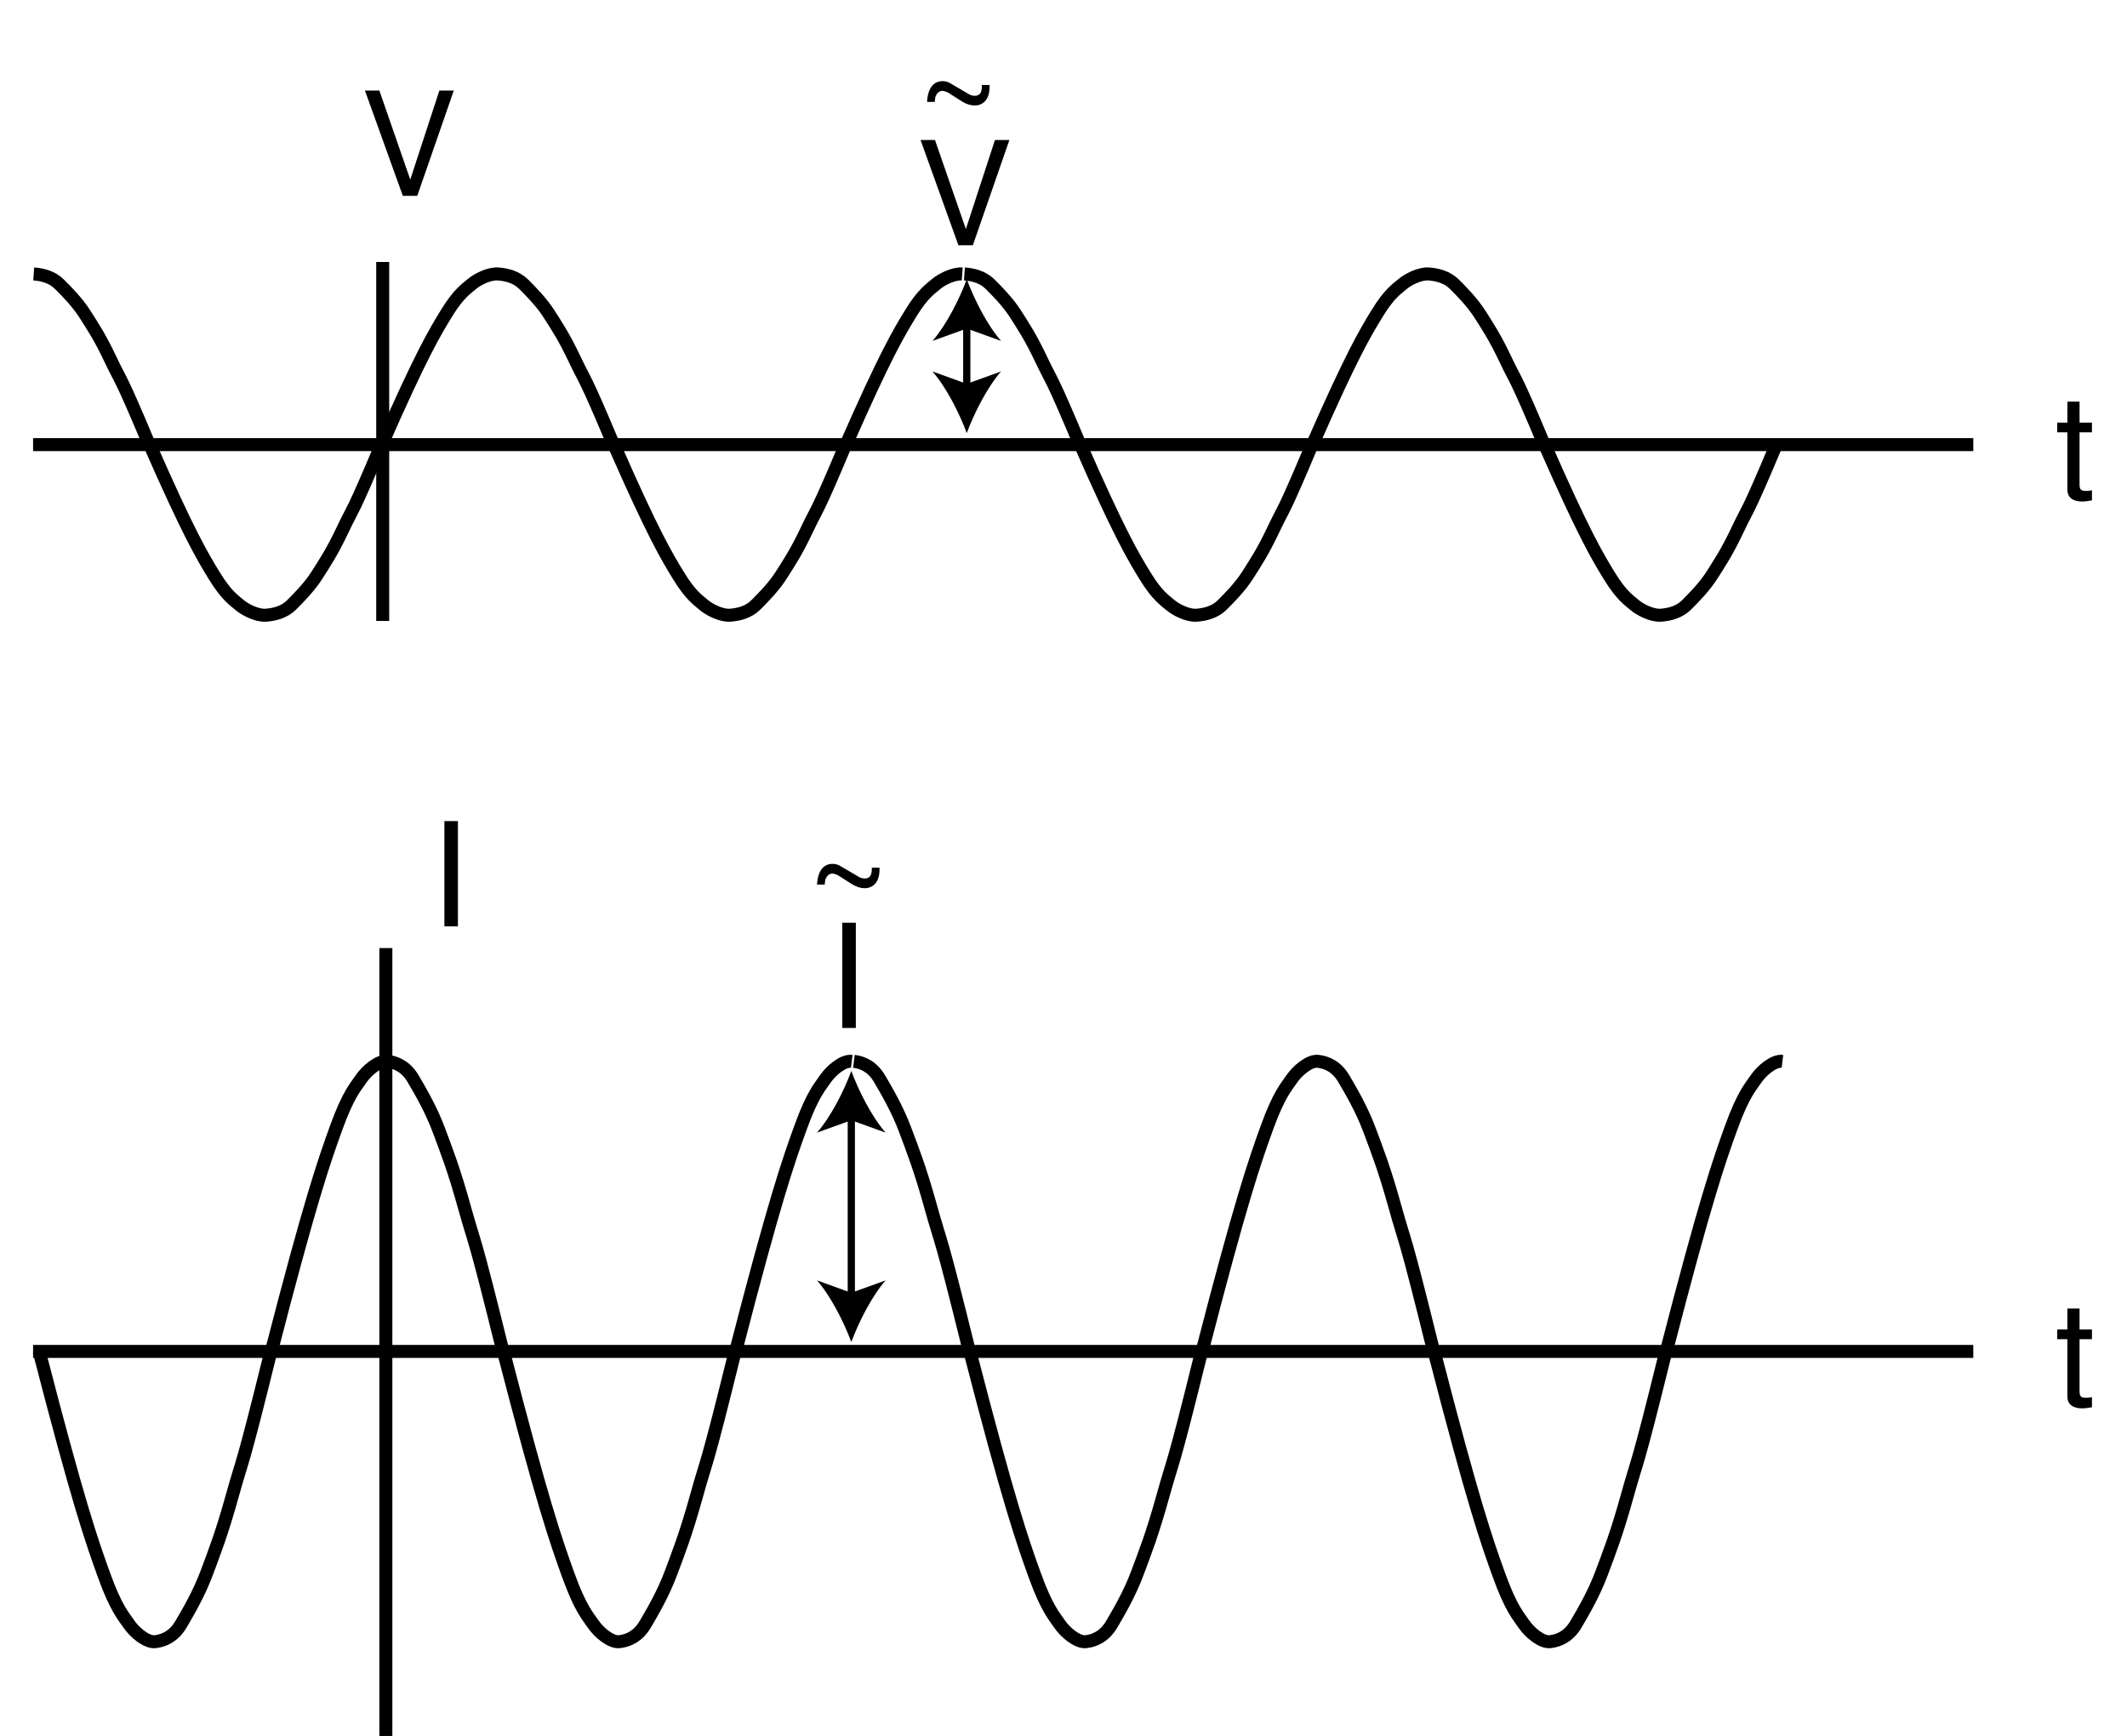
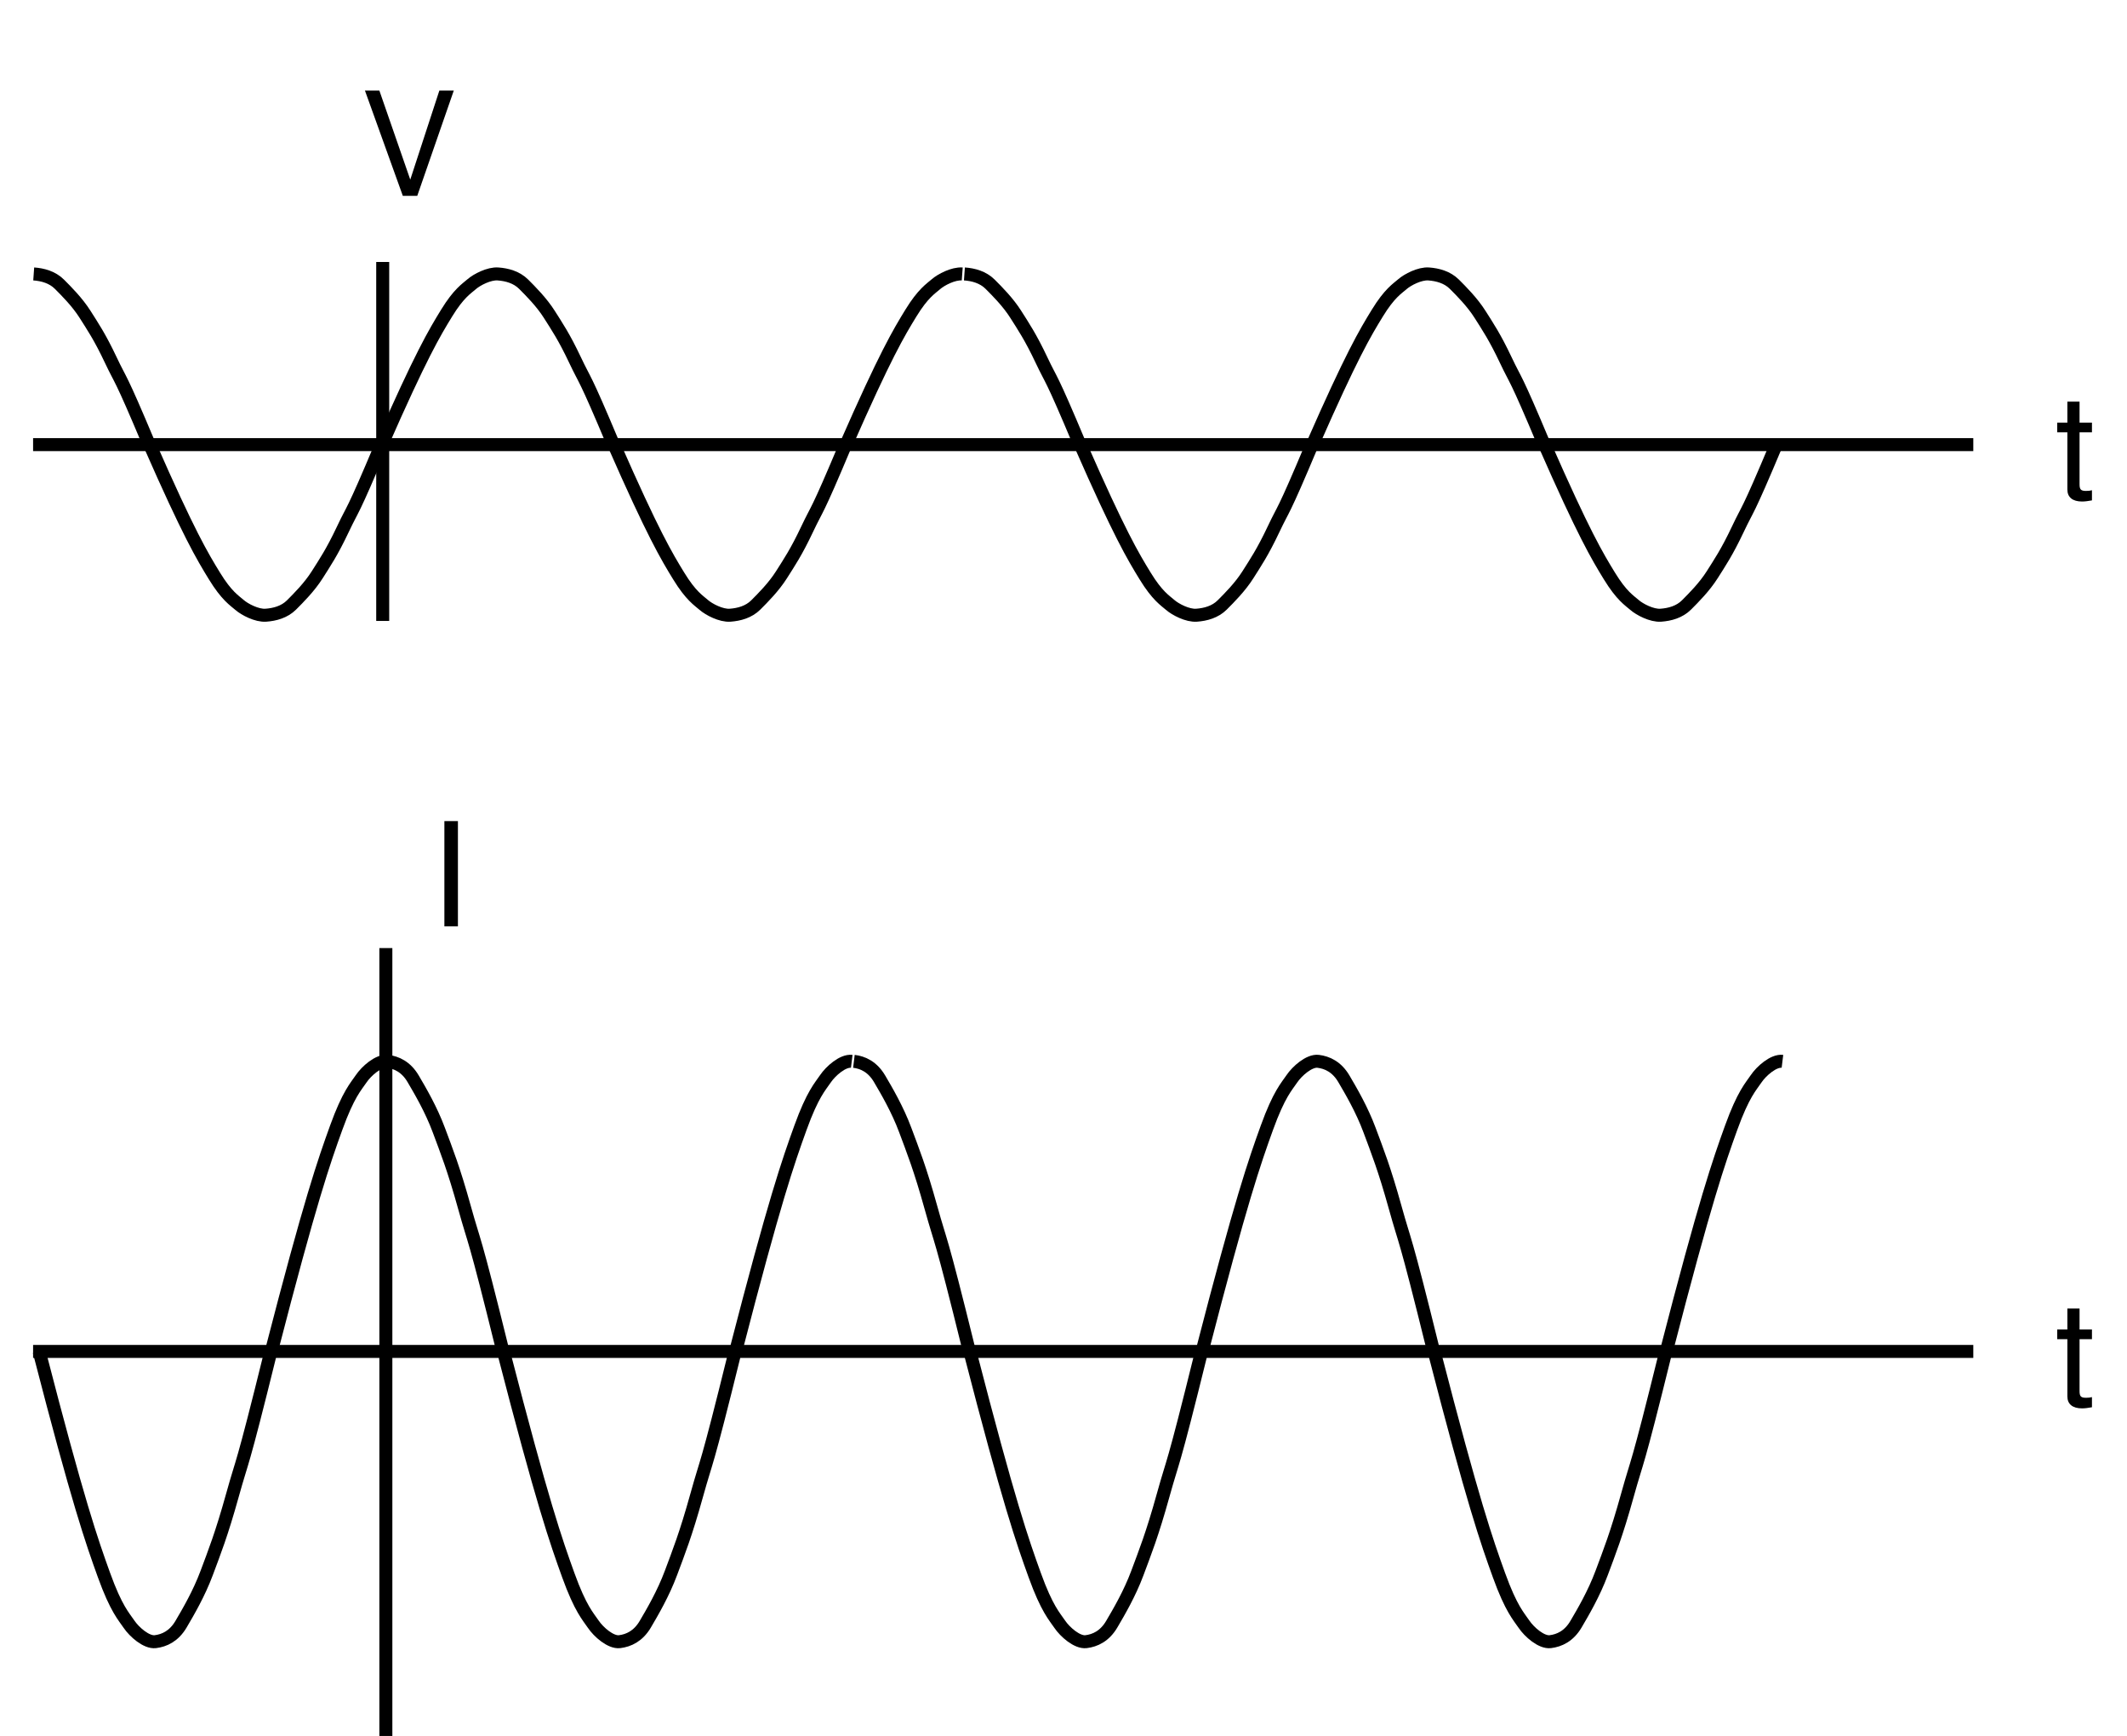
- <svg width="147.384" height="120.322" viewBox="0 0 147.384 120.322" style="overflow:visible;enable-background:new 0 0 147.384 120.322" xml:space="preserve">
-   <g id="Layer_1">
-     <g>
-       <g>
-         <path style="fill:none;stroke:#000000;stroke-width:0.9;" d="M2.336,18.987c0.623,0.044,1.29,0.223,1.779,0.711       c0.489,0.489,1.245,1.246,1.779,2.09s1.023,1.557,1.779,3.157c0.756,1.601,0.578,0.89,2.668,5.87" />
-         <path style="fill:none;stroke:#000000;stroke-width:0.9;" d="M10.372,30.813c2.712,6.182,3.646,7.738,4.492,9.116       c0.845,1.379,1.378,1.69,1.734,2.001c0.356,0.311,1.201,0.756,1.823,0.711s1.29-0.222,1.779-0.711s1.245-1.245,1.779-2.09       c0.534-0.845,1.023-1.556,1.779-3.157c0.756-1.601,0.578-0.889,2.668-5.87" />
-         <path style="fill:none;stroke:#000000;stroke-width:0.9;" d="M26.457,30.816c2.712-6.181,3.646-7.738,4.491-9.116       c0.845-1.379,1.379-1.69,1.734-2.001c0.356-0.311,1.201-0.756,1.823-0.711c0.623,0.044,1.29,0.223,1.779,0.711       c0.489,0.489,1.245,1.246,1.779,2.09s1.023,1.557,1.779,3.157c0.756,1.601,0.578,0.89,2.668,5.87" />
-         <path style="fill:none;stroke:#000000;stroke-width:0.9;" d="M42.542,30.813c2.712,6.182,3.646,7.738,4.491,9.116       c0.845,1.379,1.379,1.69,1.734,2.001c0.356,0.311,1.201,0.756,1.823,0.711s1.29-0.222,1.779-0.711       c0.489-0.489,1.245-1.245,1.779-2.09c0.534-0.845,1.023-1.556,1.779-3.157c0.756-1.601,0.578-0.889,2.668-5.87" />
-         <path style="fill:none;stroke:#000000;stroke-width:0.9;" d="M58.627,30.816c2.712-6.181,3.646-7.738,4.491-9.116       c0.845-1.379,1.379-1.69,1.734-2.001c0.356-0.311,1.201-0.756,1.823-0.711" />
-         <path style="fill:none;stroke:#000000;stroke-width:0.9;" d="M66.826,18.987c0.623,0.044,1.29,0.223,1.779,0.711       c0.489,0.489,1.245,1.246,1.779,2.09s1.022,1.557,1.779,3.157c0.756,1.601,0.578,0.89,2.668,5.87" />
-         <path style="fill:none;stroke:#000000;stroke-width:0.9;" d="M74.862,30.813c2.712,6.182,3.646,7.738,4.491,9.116       c0.845,1.379,1.378,1.69,1.734,2.001c0.355,0.311,1.201,0.756,1.823,0.711s1.29-0.222,1.779-0.711       c0.489-0.489,1.245-1.245,1.779-2.09c0.534-0.845,1.022-1.556,1.779-3.157c0.756-1.601,0.578-0.889,2.668-5.87" />
-         <path style="fill:none;stroke:#000000;stroke-width:0.9;" d="M90.947,30.816c2.713-6.181,3.646-7.738,4.492-9.116       c0.845-1.379,1.378-1.69,1.734-2.001c0.355-0.311,1.201-0.756,1.823-0.711s1.29,0.223,1.779,0.711       c0.489,0.489,1.245,1.246,1.779,2.09s1.022,1.557,1.779,3.157c0.756,1.601,0.578,0.89,2.668,5.87" />
-         <path style="fill:none;stroke:#000000;stroke-width:0.9;" d="M107.032,30.813c2.713,6.182,3.647,7.738,4.492,9.116       c0.845,1.379,1.378,1.69,1.734,2.001c0.355,0.311,1.201,0.756,1.823,0.711s1.29-0.222,1.779-0.711       c0.489-0.489,1.245-1.245,1.779-2.09c0.534-0.845,1.022-1.556,1.779-3.157c0.756-1.601,0.578-0.889,2.668-5.87" />
-       </g>
-       <path style="fill:none;stroke:#000000;stroke-width:0.9;" d="M2.716,93.672c2.712,10.512,3.646,13.158,4.491,15.502      c0.845,2.344,1.378,2.874,1.734,3.403c0.356,0.529,1.201,1.285,1.823,1.209s1.29-0.378,1.779-1.209      c0.489-0.832,1.245-2.118,1.779-3.554c0.534-1.437,1.022-2.647,1.779-5.37c0.756-2.722,0.578-1.512,2.668-9.982" />
-       <path style="fill:none;stroke:#000000;stroke-width:0.9;" d="M18.801,93.677c2.712-10.511,3.646-13.158,4.491-15.502      c0.845-2.344,1.378-2.873,1.734-3.403c0.355-0.529,1.201-1.286,1.823-1.21s1.29,0.378,1.779,1.21s1.245,2.118,1.779,3.554      c0.534,1.437,1.023,2.647,1.779,5.369c0.756,2.723,0.578,1.513,2.668,9.982" />
-       <path style="fill:none;stroke:#000000;stroke-width:0.9;" d="M34.886,93.672c2.712,10.512,3.646,13.158,4.491,15.502      s1.378,2.874,1.734,3.403c0.355,0.529,1.201,1.285,1.823,1.209s1.29-0.378,1.779-1.209c0.489-0.832,1.245-2.118,1.779-3.554      c0.534-1.437,1.023-2.647,1.779-5.37c0.756-2.722,0.578-1.512,2.668-9.982" />
-       <path style="fill:none;stroke:#000000;stroke-width:0.9;" d="M50.971,93.677c2.712-10.511,3.646-13.158,4.491-15.502      c0.845-2.344,1.378-2.873,1.734-3.403c0.356-0.529,1.201-1.286,1.823-1.21" />
-       <path style="fill:none;stroke:#000000;stroke-width:0.9;" d="M59.169,73.562c0.623,0.076,1.29,0.378,1.779,1.21      c0.489,0.832,1.245,2.118,1.779,3.554c0.534,1.437,1.023,2.647,1.779,5.369c0.756,2.723,0.578,1.513,2.668,9.982" />
-       <path style="fill:none;stroke:#000000;stroke-width:0.9;" d="M67.206,93.672c2.713,10.512,3.646,13.158,4.492,15.502      c0.845,2.344,1.378,2.874,1.734,3.403c0.356,0.529,1.201,1.285,1.823,1.209c0.623-0.076,1.29-0.378,1.779-1.209      c0.489-0.832,1.245-2.118,1.779-3.554c0.534-1.437,1.023-2.647,1.779-5.37c0.756-2.722,0.578-1.512,2.668-9.982" />
-       <path style="fill:none;stroke:#000000;stroke-width:0.9;" d="M83.291,93.677c2.712-10.511,3.646-13.158,4.491-15.502      c0.845-2.344,1.379-2.873,1.735-3.403c0.355-0.529,1.2-1.286,1.823-1.21s1.29,0.378,1.779,1.21      c0.489,0.832,1.246,2.118,1.779,3.554c0.533,1.437,1.022,2.647,1.778,5.369c0.756,2.723,0.578,1.513,2.668,9.982" />
-       <path style="fill:none;stroke:#000000;stroke-width:0.9;" d="M99.375,93.672c2.712,10.512,3.646,13.158,4.492,15.502      c0.845,2.344,1.378,2.874,1.734,3.403c0.356,0.529,1.201,1.285,1.823,1.209c0.623-0.076,1.29-0.378,1.779-1.209      c0.489-0.832,1.245-2.118,1.779-3.554c0.534-1.437,1.023-2.647,1.779-5.37c0.756-2.722,0.578-1.512,2.668-9.982" />
-       <path style="fill:none;stroke:#000000;stroke-width:0.9;" d="M115.46,93.677c2.712-10.511,3.646-13.158,4.491-15.502      c0.845-2.344,1.379-2.873,1.735-3.403c0.355-0.529,1.2-1.286,1.823-1.21" />
-       <line style="fill:none;stroke:#000000;stroke-width:0.9;" x1="2.293" y1="30.817" x2="136.734" y2="30.817" />
-       <line style="fill:none;stroke:#000000;stroke-width:0.9;" x1="2.293" y1="93.669" x2="136.734" y2="93.669" />
-       <g>
-         <text transform="matrix(1 0 0 1 142.4087 34.5264)">
-           <tspan x="0" y="0" style="font-family:'Helvetica'; font-size:10;">t</tspan>
-         </text>
-       </g>
-       <g>
-         <text transform="matrix(1 0 0 1 142.4087 97.3818)">
-           <tspan x="0" y="0" style="font-family:'Helvetica'; font-size:10;">t</tspan>
-         </text>
-       </g>
-       <g>
-         <text transform="matrix(1 0 0 1 24.9907 13.5747)">
-           <tspan x="0" y="0" style="font-family:'Helvetica'; font-size:10;">V</tspan>
-         </text>
-       </g>
-       <g>
-         <text transform="matrix(1 0 0 1 29.7925 64.208)">
-           <tspan x="0" y="0" style="font-family:'Helvetica'; font-size:10;">I</tspan>
-         </text>
-       </g>
-       <line style="fill:none;stroke:#000000;stroke-width:0.9;" x1="26.519" y1="18.158" x2="26.519" y2="43.038" />
-       <line style="fill:none;stroke:#000000;stroke-width:0.9;" x1="26.737" y1="65.712" x2="26.737" y2="120.322" />
+ <svg xmlns="http://www.w3.org/2000/svg" width="147.384" height="120.322" viewBox="0 0 147.384 120.322" style="overflow:visible;enable-background:new 0 0 147.384 120.322" xml:space="preserve" id="svg2" version="1.1">
+   <defs id="defs127" />
+   <g id="g7">
+     <g id="g9">
+       <path id="path11" d="m 2.336,18.987 c 0.623,0.044 1.29,0.223 1.779,0.711 0.489,0.489 1.245,1.246 1.779,2.09 0.534,0.844 1.023,1.557 1.779,3.157 0.756,1.601 0.578,0.89 2.668,5.87" style="fill:none;stroke:#000000;stroke-width:0.9" />
+       <path id="path13" d="m 10.372,30.813 c 2.712,6.182 3.646,7.738 4.492,9.116 0.845,1.379 1.378,1.69 1.734,2.001 0.356,0.311 1.201,0.756 1.823,0.711 0.622,-0.045 1.29,-0.222 1.779,-0.711 0.489,-0.489 1.245,-1.245 1.779,-2.09 0.534,-0.845 1.023,-1.556 1.779,-3.157 0.756,-1.601 0.578,-0.889 2.668,-5.87" style="fill:none;stroke:#000000;stroke-width:0.9" />
+       <path id="path15" d="m 26.457,30.816 c 2.712,-6.181 3.646,-7.738 4.491,-9.116 0.845,-1.379 1.379,-1.69 1.734,-2.001 0.356,-0.311 1.201,-0.756 1.823,-0.711 0.623,0.044 1.29,0.223 1.779,0.711 0.489,0.489 1.245,1.246 1.779,2.09 0.534,0.844 1.023,1.557 1.779,3.157 0.756,1.601 0.578,0.89 2.668,5.87" style="fill:none;stroke:#000000;stroke-width:0.9" />
+       <path id="path17" d="m 42.542,30.813 c 2.712,6.182 3.646,7.738 4.491,9.116 0.845,1.379 1.379,1.69 1.734,2.001 0.356,0.311 1.201,0.756 1.823,0.711 0.622,-0.045 1.29,-0.222 1.779,-0.711 0.489,-0.489 1.245,-1.245 1.779,-2.09 0.534,-0.845 1.023,-1.556 1.779,-3.157 0.756,-1.601 0.578,-0.889 2.668,-5.87" style="fill:none;stroke:#000000;stroke-width:0.9" />
+       <path id="path19" d="m 58.627,30.816 c 2.712,-6.181 3.646,-7.738 4.491,-9.116 0.845,-1.379 1.379,-1.69 1.734,-2.001 0.356,-0.311 1.201,-0.756 1.823,-0.711" style="fill:none;stroke:#000000;stroke-width:0.9" />
+       <path id="path21" d="m 66.826,18.987 c 0.623,0.044 1.29,0.223 1.779,0.711 0.489,0.489 1.245,1.246 1.779,2.09 0.534,0.844 1.022,1.557 1.779,3.157 0.756,1.601 0.578,0.89 2.668,5.87" style="fill:none;stroke:#000000;stroke-width:0.9" />
+       <path id="path23" d="m 74.862,30.813 c 2.712,6.182 3.646,7.738 4.491,9.116 0.845,1.379 1.378,1.69 1.734,2.001 0.355,0.311 1.201,0.756 1.823,0.711 0.622,-0.045 1.29,-0.222 1.779,-0.711 0.489,-0.489 1.245,-1.245 1.779,-2.09 0.534,-0.845 1.022,-1.556 1.779,-3.157 0.756,-1.601 0.578,-0.889 2.668,-5.87" style="fill:none;stroke:#000000;stroke-width:0.9" />
+       <path id="path25" d="m 90.947,30.816 c 2.713,-6.181 3.646,-7.738 4.492,-9.116 0.845,-1.379 1.378,-1.69 1.734,-2.001 0.355,-0.311 1.201,-0.756 1.823,-0.711 0.622,0.045 1.29,0.223 1.779,0.711 0.489,0.489 1.245,1.246 1.779,2.09 0.534,0.844 1.022,1.557 1.779,3.157 0.756,1.601 0.578,0.89 2.668,5.87" style="fill:none;stroke:#000000;stroke-width:0.9" />
+       <path id="path27" d="m 107.032,30.813 c 2.713,6.182 3.647,7.738 4.492,9.116 0.845,1.379 1.378,1.69 1.734,2.001 0.355,0.311 1.201,0.756 1.823,0.711 0.622,-0.045 1.29,-0.222 1.779,-0.711 0.489,-0.489 1.245,-1.245 1.779,-2.09 0.534,-0.845 1.022,-1.556 1.779,-3.157 0.756,-1.601 0.578,-0.889 2.668,-5.87" style="fill:none;stroke:#000000;stroke-width:0.9" />
    </g>
-     <rect y="60.985" style="fill:none;" width="147.384" height="2.808" />
-     <g>
-       <g>
-         <text transform="matrix(1 0 0 1 63.4893 17)">
-           <tspan x="0" y="0" style="font-family:'Helvetica'; font-size:10;">V</tspan>
-         </text>
-       </g>
-       <g>
-         <text transform="matrix(1 0 0 1 63.4893 10)">
-           <tspan x="0" y="0" style="font-family:'Helvetica'; font-size:10;">~</tspan>
-         </text>
-       </g>
+     <path id="path29" d="m 2.716,93.672 c 2.712,10.512 3.646,13.158 4.491,15.502 0.845,2.344 1.378,2.874 1.734,3.403 0.356,0.529 1.201,1.285 1.823,1.209 0.622,-0.076 1.29,-0.378 1.779,-1.209 0.489,-0.832 1.245,-2.118 1.779,-3.554 0.534,-1.437 1.022,-2.647 1.779,-5.37 0.756,-2.722 0.578,-1.512 2.668,-9.982" style="fill:none;stroke:#000000;stroke-width:0.9" />
+     <path id="path31" d="m 18.801,93.677 c 2.712,-10.511 3.646,-13.158 4.491,-15.502 0.845,-2.344 1.378,-2.873 1.734,-3.403 0.355,-0.529 1.201,-1.286 1.823,-1.21 0.622,0.076 1.29,0.378 1.779,1.21 0.489,0.832 1.245,2.118 1.779,3.554 0.534,1.437 1.023,2.647 1.779,5.369 0.756,2.723 0.578,1.513 2.668,9.982" style="fill:none;stroke:#000000;stroke-width:0.9" />
+     <path id="path33" d="m 34.886,93.672 c 2.712,10.512 3.646,13.158 4.491,15.502 0.845,2.344 1.378,2.874 1.734,3.403 0.355,0.529 1.201,1.285 1.823,1.209 0.622,-0.076 1.29,-0.378 1.779,-1.209 0.489,-0.832 1.245,-2.118 1.779,-3.554 0.534,-1.437 1.023,-2.647 1.779,-5.37 0.756,-2.722 0.578,-1.512 2.668,-9.982" style="fill:none;stroke:#000000;stroke-width:0.9" />
+     <path id="path35" d="m 50.971,93.677 c 2.712,-10.511 3.646,-13.158 4.491,-15.502 0.845,-2.344 1.378,-2.873 1.734,-3.403 0.356,-0.529 1.201,-1.286 1.823,-1.21" style="fill:none;stroke:#000000;stroke-width:0.9" />
+     <path id="path37" d="m 59.169,73.562 c 0.623,0.076 1.29,0.378 1.779,1.21 0.489,0.832 1.245,2.118 1.779,3.554 0.534,1.437 1.023,2.647 1.779,5.369 0.756,2.723 0.578,1.513 2.668,9.982" style="fill:none;stroke:#000000;stroke-width:0.9" />
+     <path id="path39" d="m 67.206,93.672 c 2.713,10.512 3.646,13.158 4.492,15.502 0.845,2.344 1.378,2.874 1.734,3.403 0.356,0.529 1.201,1.285 1.823,1.209 0.623,-0.076 1.29,-0.378 1.779,-1.209 0.489,-0.832 1.245,-2.118 1.779,-3.554 0.534,-1.437 1.023,-2.647 1.779,-5.37 0.756,-2.722 0.578,-1.512 2.668,-9.982" style="fill:none;stroke:#000000;stroke-width:0.9" />
+     <path id="path41" d="m 83.291,93.677 c 2.712,-10.511 3.646,-13.158 4.491,-15.502 0.845,-2.344 1.379,-2.873 1.735,-3.403 0.355,-0.529 1.2,-1.286 1.823,-1.21 0.623,0.076 1.29,0.378 1.779,1.21 0.489,0.832 1.246,2.118 1.779,3.554 0.533,1.437 1.022,2.647 1.778,5.369 0.756,2.723 0.578,1.513 2.668,9.982" style="fill:none;stroke:#000000;stroke-width:0.9" />
+     <path id="path43" d="m 99.375,93.672 c 2.712,10.512 3.646,13.158 4.492,15.502 0.845,2.344 1.378,2.874 1.734,3.403 0.356,0.529 1.201,1.285 1.823,1.209 0.623,-0.076 1.29,-0.378 1.779,-1.209 0.489,-0.832 1.245,-2.118 1.779,-3.554 0.534,-1.437 1.023,-2.647 1.779,-5.37 0.756,-2.722 0.578,-1.512 2.668,-9.982" style="fill:none;stroke:#000000;stroke-width:0.9" />
+     <path id="path45" d="m 115.46,93.677 c 2.712,-10.511 3.646,-13.158 4.491,-15.502 0.845,-2.344 1.379,-2.873 1.735,-3.403 0.355,-0.529 1.2,-1.286 1.823,-1.21" style="fill:none;stroke:#000000;stroke-width:0.9" />
+     <line id="line47" y2="30.817" x2="136.734" y1="30.817" x1="2.293" style="fill:none;stroke:#000000;stroke-width:0.9" />
+     <line id="line49" y2="93.669" x2="136.734" y1="93.669" x1="2.293" style="fill:none;stroke:#000000;stroke-width:0.9" />
+     <g id="g51">
+       <text id="text53" transform="translate(142.4087,34.5264)">
+         <tspan id="tspan55" style="font-size:10px;font-family:Helvetica" y="0" x="0">t</tspan>
+       </text>
    </g>
-     <g>
-       <g>
-         <text transform="matrix(1 0 0 1 57.3643 71.25)">
-           <tspan x="0" y="0" style="font-family:'Helvetica'; font-size:10;">I</tspan>
-         </text>
-       </g>
-       <g>
-         <text transform="matrix(1 0 0 1 55.8643 64.25)">
-           <tspan x="0" y="0" style="font-family:'Helvetica'; font-size:10;">~</tspan>
-         </text>
-       </g>
+     <g id="g57">
+       <text id="text59" transform="translate(142.4087,97.3818)">
+         <tspan id="tspan61" style="font-size:10px;font-family:Helvetica" y="0" x="0">t</tspan>
+       </text>
    </g>
-     <g>
-       <line style="fill:none;stroke:#000000;stroke-width:0.5;" x1="66.989" y1="22.375" x2="66.989" y2="27" />
-       <path d="M66.989,30.018c-0.527-1.42-1.426-3.182-2.377-4.273l2.377,0.86l2.377-0.86C68.415,26.836,67.516,28.598,66.989,30.018z      " />
-       <path d="M66.989,19.357c0.527,1.42,1.426,3.182,2.377,4.273l-2.377-0.86l-2.377,0.86C65.563,22.539,66.463,20.777,66.989,19.357      z" />
+     <g id="g63">
+       <text id="text65" transform="translate(24.9907,13.5747)">
+         <tspan id="tspan67" style="font-size:10px;font-family:Helvetica" y="0" x="0">V</tspan>
+       </text>
    </g>
-     <g>
-       <line style="fill:none;stroke:#000000;stroke-width:0.5;" x1="58.989" y1="77.25" x2="58.989" y2="90" />
-       <path d="M58.989,93.018c-0.527-1.42-1.426-3.182-2.377-4.273l2.377,0.86l2.377-0.86C60.415,89.836,59.516,91.598,58.989,93.018z      " />
-       <path d="M58.989,74.232c0.527,1.42,1.426,3.182,2.377,4.273l-2.377-0.86l-2.377,0.86C57.563,77.414,58.463,75.652,58.989,74.232      z" />
+     <g id="g69">
+       <text id="text71" transform="translate(29.7925,64.208)">
+         <tspan id="tspan73" style="font-size:10px;font-family:Helvetica" y="0" x="0">I</tspan>
+       </text>
    </g>
+     <line id="line75" y2="43.038" x2="26.519" y1="18.158" x1="26.519" style="fill:none;stroke:#000000;stroke-width:0.9" />
+     <line id="line77" y2="120.322" x2="26.737" y1="65.712" x1="26.737" style="fill:none;stroke:#000000;stroke-width:0.9" />
  </g>
+   <rect x="0" id="rect79" height="2.808" width="147.384" style="fill:none" y="60.985" />
</svg>
